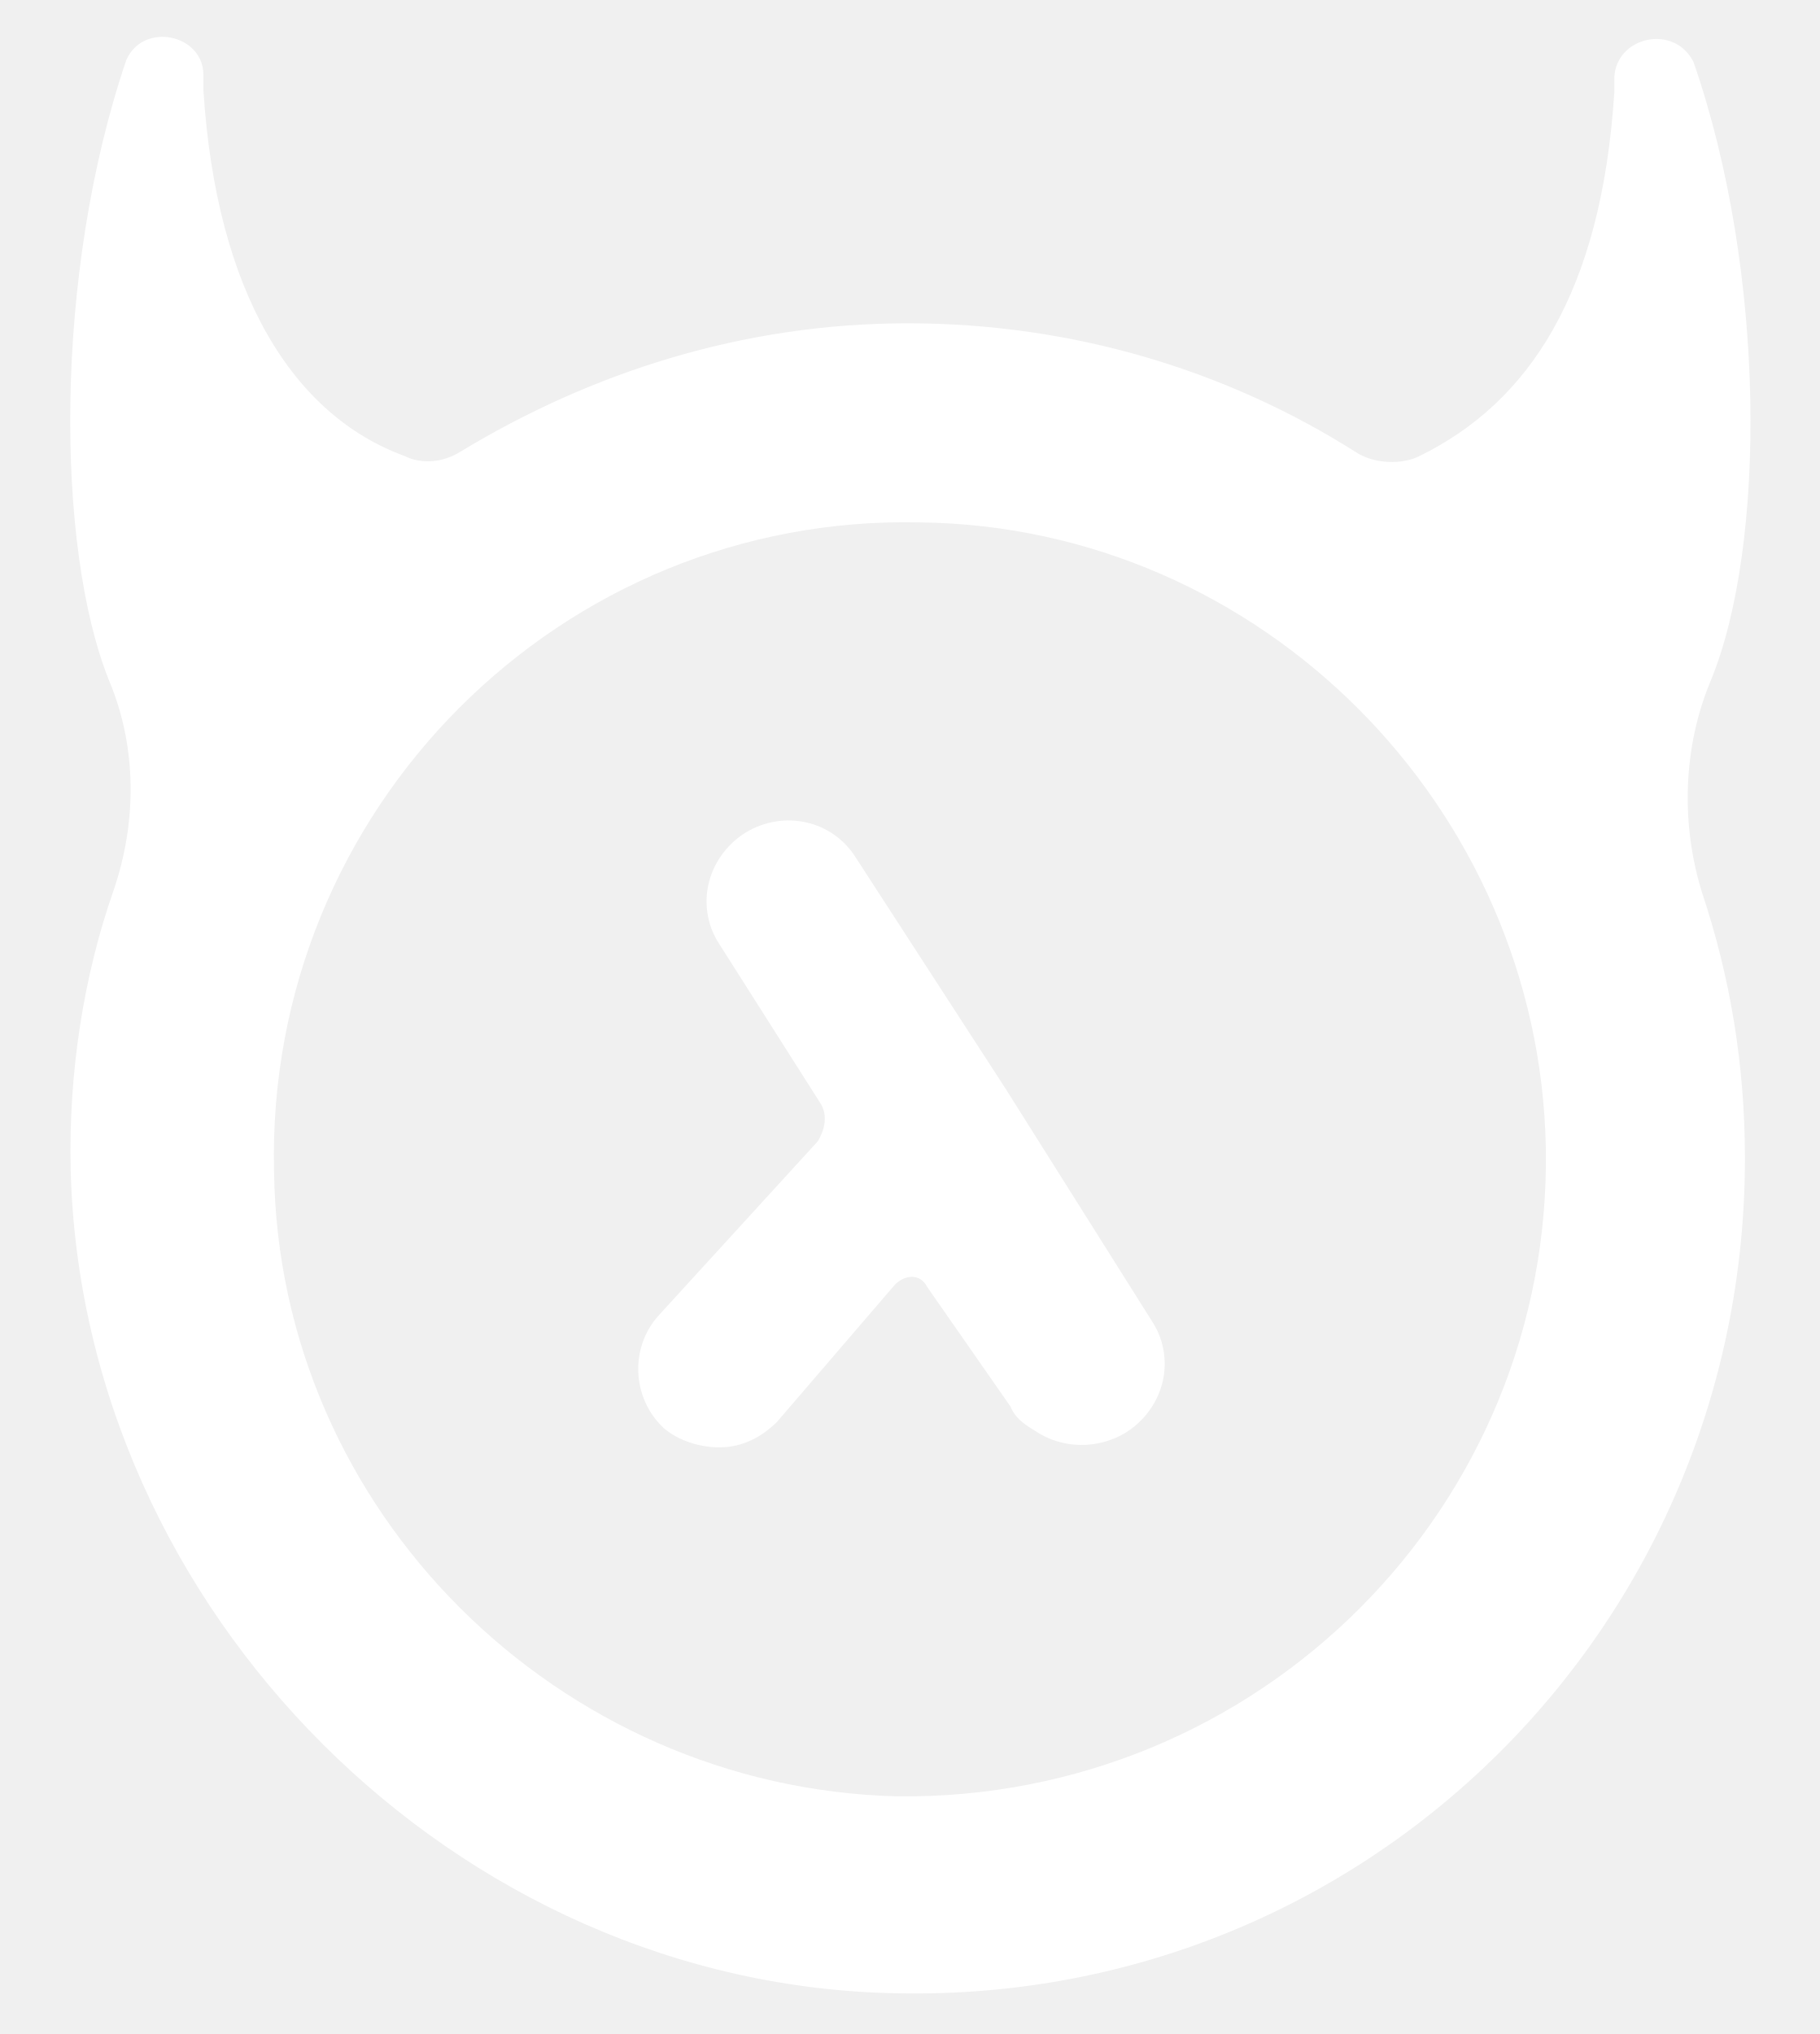
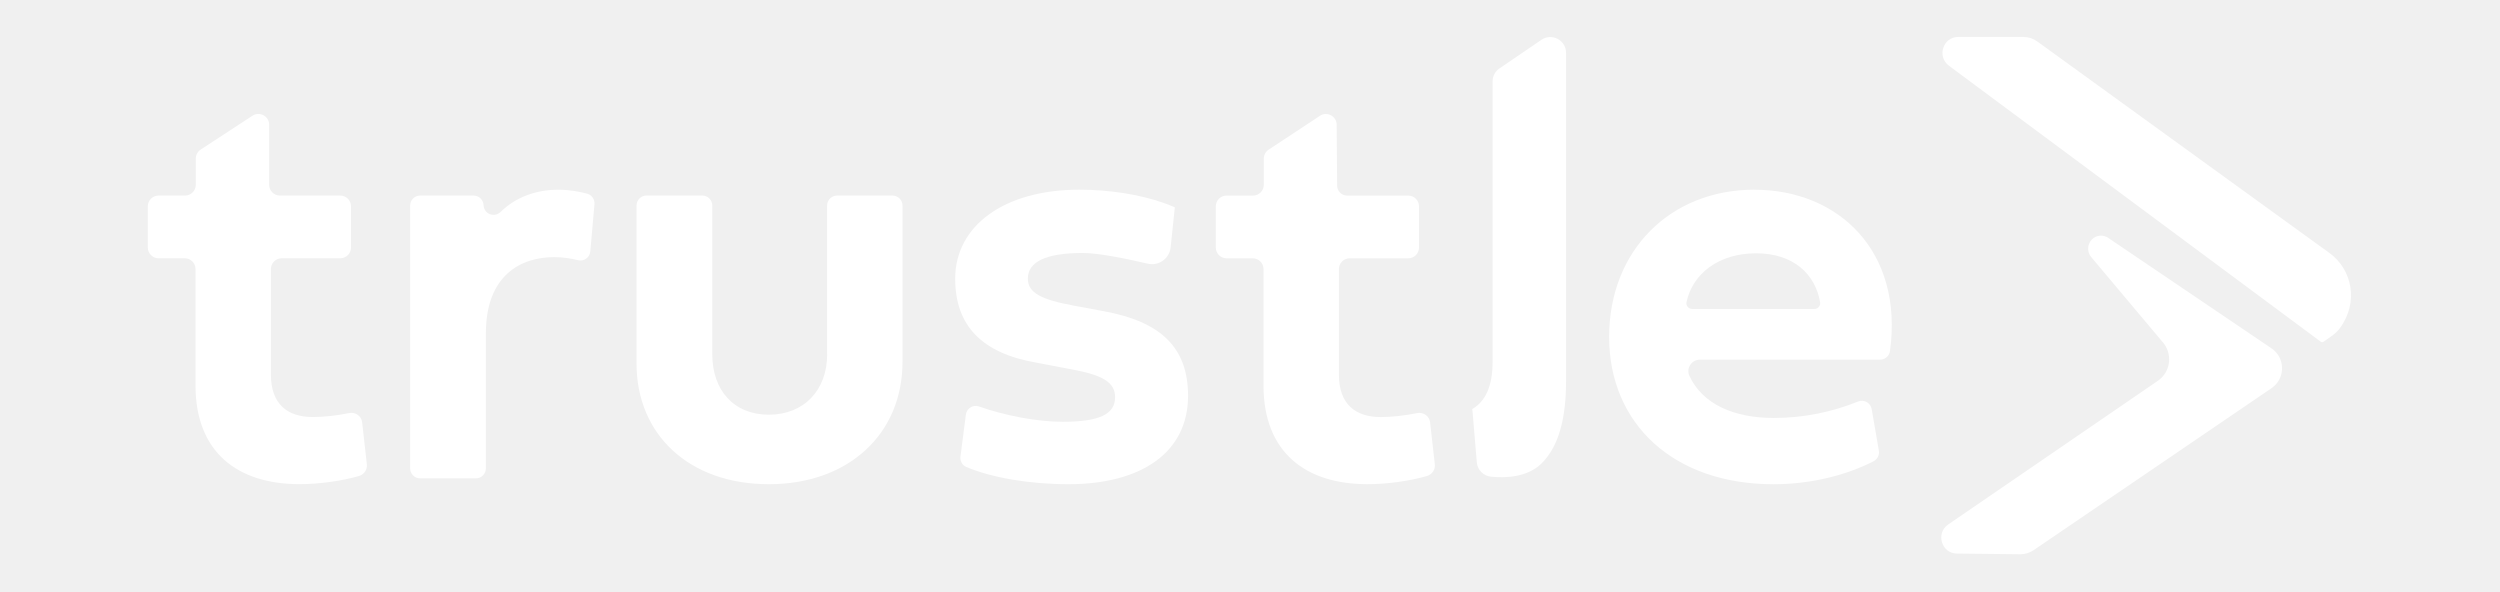
- <svg xmlns="http://www.w3.org/2000/svg" version="1.1" x="0px" y="0px" viewBox="0 0 85 95" style="enable-background:new 0 0 85 95;" xml:space="preserve">
-   <style type="text/css">
- 	.st0{fill:#FFFFFF;}
- </style>
-   <g id="Layer_2">
- </g>
-   <g id="Layer_1">
-     <g>
-       <path class="st0" d="M79.9,31.8c2.6-6.3,2.6-19.1-0.8-28.9l0,0c-0.9-1.8-3.6-1.2-3.7,0.7v0.7c-0.6,9.4-4,14.5-9.1,17    c-0.8,0.4-2.1,0.4-3-0.2c-6-3.8-13.2-6-20.9-6s-14.8,2.3-20.9,6c-0.8,0.5-1.8,0.6-2.6,0.2c-5.2-1.9-8.8-7.6-9.4-17.1V3.5    C9.5,1.6,6.7,1,5.9,2.8c-3.4,10-3.3,22.8-0.8,29c1.3,3.1,1.3,6.6,0.2,9.8c-1.4,4-2.1,8.5-2,13c0.5,20.6,18,38.2,38.7,38.5    C63.8,93.5,81.5,76,81.5,54.1c0-4.4-0.7-8.5-2-12.4C78.5,38.5,78.6,34.9,79.9,31.8z M41.9,83.9C26.1,83.5,13,70.6,12.8,54.7    C12.4,37.8,26.2,24,43,24.4c15.9,0.2,28.9,13.3,29.2,29.2C72.5,70.4,58.8,84.1,41.9,83.9z" />
-       <path class="st0" d="M47,50.9l-7-10.8c-1.1-1.8-3.4-2.3-5.2-1.2c-1.1,0.7-1.8,1.9-1.8,3.2c0,0.7,0.2,1.4,0.6,2l4.7,7.4    c0.4,0.6,0.2,1.3-0.1,1.8l-7.4,8.1c-1.4,1.5-1.3,3.9,0.2,5.3c0.7,0.6,1.7,0.9,2.6,0.9c1.1,0,2-0.5,2.7-1.2l5.5-6.4    c0.5-0.5,1.2-0.5,1.5,0.1l3.9,5.6c0.2,0.5,0.6,0.8,1.1,1.1c1.3,0.9,3,0.9,4.3,0.1l0,0c1.1-0.7,1.8-1.9,1.8-3.2    c0-0.7-0.2-1.4-0.6-2L47,50.9z" />
-     </g>
+ <svg xmlns="http://www.w3.org/2000/svg" width="148" height="35" viewBox="0 0 148 35" fill="none">
+   <g clip-path="url(#clip0_3225_47198)">
+     <path d="M137.914 14.986L120.601 2.451C120.365 2.279 120.081 2.188 119.792 2.188H115.925C115.026 2.188 114.651 3.351 115.376 3.89L137.392 20.232C137.44 20.267 137.504 20.267 137.552 20.232L137.997 19.919C138.186 19.786 138.366 19.635 138.505 19.449C139.668 17.893 139.238 15.945 137.912 14.984L137.914 14.986Z" fill="#FFFFFF" />
+     <path d="M134.481 22.975C135.305 22.414 135.303 21.184 134.476 20.625L124.838 14.105C124.526 13.865 124.082 13.906 123.817 14.2C123.552 14.495 123.552 14.946 123.817 15.24L128.019 20.239C128.311 20.564 128.452 21.001 128.405 21.441C128.357 21.877 128.125 22.273 127.779 22.519L115.335 31.047C114.579 31.565 114.933 32.76 115.844 32.771L119.595 32.812C119.872 32.814 120.146 32.733 120.378 32.578L134.481 22.975Z" fill="#FFFFFF" />
+     <path d="M18.515 24.688C17.015 24.688 16.038 23.922 16.038 22.178V15.928C16.038 15.576 16.323 15.29 16.675 15.29H20.142C20.494 15.29 20.78 15.005 20.78 14.652V12.215C20.78 11.863 20.494 11.577 20.142 11.577H16.572C16.22 11.577 15.934 11.291 15.934 10.939V7.385C15.934 6.878 15.371 6.574 14.946 6.851L11.881 8.854C11.701 8.972 11.591 9.173 11.591 9.388V10.939C11.591 11.291 11.306 11.577 10.954 11.577H9.388C9.036 11.577 8.75 11.863 8.75 12.215V14.652C8.75 15.005 9.036 15.29 9.388 15.29H10.937C11.289 15.29 11.575 15.576 11.575 15.928V22.822C11.575 26.763 14.052 28.662 17.73 28.662C18.881 28.662 20.244 28.476 21.259 28.176C21.557 28.087 21.751 27.801 21.718 27.492C21.646 26.848 21.519 25.734 21.439 25.003C21.397 24.626 21.039 24.378 20.668 24.454C19.923 24.607 19.154 24.688 18.517 24.688H18.515Z" fill="#FFFFFF" />
+     <path d="M28.627 12.149C28.614 11.83 28.354 11.577 28.035 11.577H24.874C24.547 11.577 24.28 11.842 24.28 12.172V27.724C24.28 28.052 24.545 28.319 24.874 28.319H28.169C28.497 28.319 28.764 28.054 28.764 27.724V19.739C28.764 16.287 30.839 15.222 32.808 15.222C33.344 15.222 33.823 15.305 34.218 15.404C34.571 15.493 34.914 15.243 34.947 14.88L35.192 12.091C35.217 11.805 35.038 11.542 34.761 11.467C34.334 11.352 33.73 11.231 33.053 11.231C31.725 11.231 30.526 11.675 29.636 12.546C29.267 12.907 28.648 12.667 28.629 12.151L28.627 12.149Z" fill="#FFFFFF" />
+     <path d="M48.968 20.975C48.968 23.102 47.59 24.55 45.515 24.55C43.44 24.55 42.167 23.102 42.167 20.975V12.17C42.167 11.842 41.902 11.575 41.572 11.575H38.278C37.95 11.575 37.683 11.84 37.683 12.17V21.532C37.683 25.701 40.769 28.665 45.513 28.665C50.258 28.665 53.428 25.666 53.428 21.429V12.172C53.428 11.844 53.163 11.577 52.834 11.577H49.558C49.231 11.577 48.964 11.842 48.964 12.172V20.977L48.968 20.975Z" fill="#FFFFFF" />
+     <path d="M103.858 11.229C98.887 11.229 95.261 14.82 95.261 19.948C95.261 25.076 99.061 28.667 104.99 28.667C107.237 28.667 109.323 28.12 110.905 27.312C111.141 27.192 111.274 26.936 111.228 26.674L110.804 24.218C110.739 23.844 110.346 23.628 109.994 23.771C108.497 24.378 106.805 24.744 105.007 24.744C102.663 24.744 100.797 23.937 100.014 22.255C99.805 21.808 100.138 21.292 100.633 21.292H111.294C111.591 21.292 111.847 21.079 111.887 20.785C112.69 14.891 108.859 11.232 103.856 11.232L103.858 11.229ZM100.176 18.291C99.958 18.291 99.797 18.09 99.842 17.879C100.211 16.194 101.749 14.996 103.961 14.996C106.173 14.996 107.465 16.227 107.751 17.894C107.786 18.101 107.625 18.291 107.416 18.291H100.178H100.176Z" fill="#FFFFFF" />
+     <path d="M80.953 28.664C82.105 28.664 83.467 28.477 84.482 28.177C84.78 28.088 84.975 27.802 84.942 27.492L84.662 25.007C84.621 24.63 84.263 24.379 83.892 24.456C83.146 24.609 82.378 24.69 81.74 24.69C80.241 24.69 79.263 23.924 79.263 22.18V15.93C79.263 15.578 79.549 15.292 79.901 15.292H83.368C83.72 15.292 84.006 15.006 84.006 14.654V12.216C84.006 11.864 83.72 11.579 83.368 11.579H79.752C79.425 11.579 79.158 11.314 79.158 10.984L79.131 7.383C79.126 6.878 78.563 6.577 78.141 6.855L75.103 8.86C74.925 8.978 74.817 9.178 74.817 9.392V10.941C74.817 11.293 74.531 11.579 74.179 11.579H72.613C72.261 11.579 71.976 11.864 71.976 12.216V14.654C71.976 15.006 72.261 15.292 72.613 15.292H74.162C74.515 15.292 74.8 15.578 74.8 15.93V22.824C74.8 26.765 77.277 28.664 80.955 28.664H80.953Z" fill="#FFFFFF" />
+     <path d="M69.555 12.275C69.343 12.182 69.12 12.097 68.89 12.014C67.471 11.513 65.688 11.229 63.889 11.229C59.442 11.229 56.547 13.375 56.547 16.496C56.547 19.269 58.117 20.907 61.341 21.466L63.346 21.849C65.299 22.197 66.013 22.634 66.013 23.523C66.013 24.517 65.088 24.97 62.909 24.97C61.424 24.97 59.517 24.614 57.955 24.063C57.601 23.939 57.226 24.177 57.179 24.548L56.86 27.024C56.827 27.283 56.961 27.542 57.202 27.644C58.726 28.286 60.954 28.665 63.255 28.665C67.544 28.665 70.333 26.799 70.333 23.433C70.333 20.538 68.677 19.039 65.365 18.428L63.586 18.097C61.582 17.73 60.849 17.312 60.849 16.494C60.849 15.5 61.913 14.976 64.11 14.976C65.048 14.976 66.773 15.334 67.945 15.61C68.596 15.763 69.232 15.309 69.302 14.642L69.55 12.273L69.555 12.275Z" fill="#FFFFFF" />
+     <path d="M88.769 4.049C88.514 4.223 88.361 4.511 88.361 4.82V21.431C88.361 22.835 87.953 23.756 87.156 24.216L87.178 24.409L87.427 27.37C87.464 27.822 87.82 28.176 88.272 28.221C89.107 28.304 90.42 28.269 91.267 27.428C92.304 26.397 92.71 24.709 92.71 22.574V3.128C92.71 2.378 91.871 1.935 91.252 2.357L88.767 4.051L88.769 4.049Z" fill="#FFFFFF" />
  </g>
+   <defs>
+     <clipPath id="clip0_3225_47198">
+       <rect width="130.432" height="30.625" fill="white" transform="translate(8.75 2.1875)" />
+     </clipPath>
+   </defs>
</svg>
